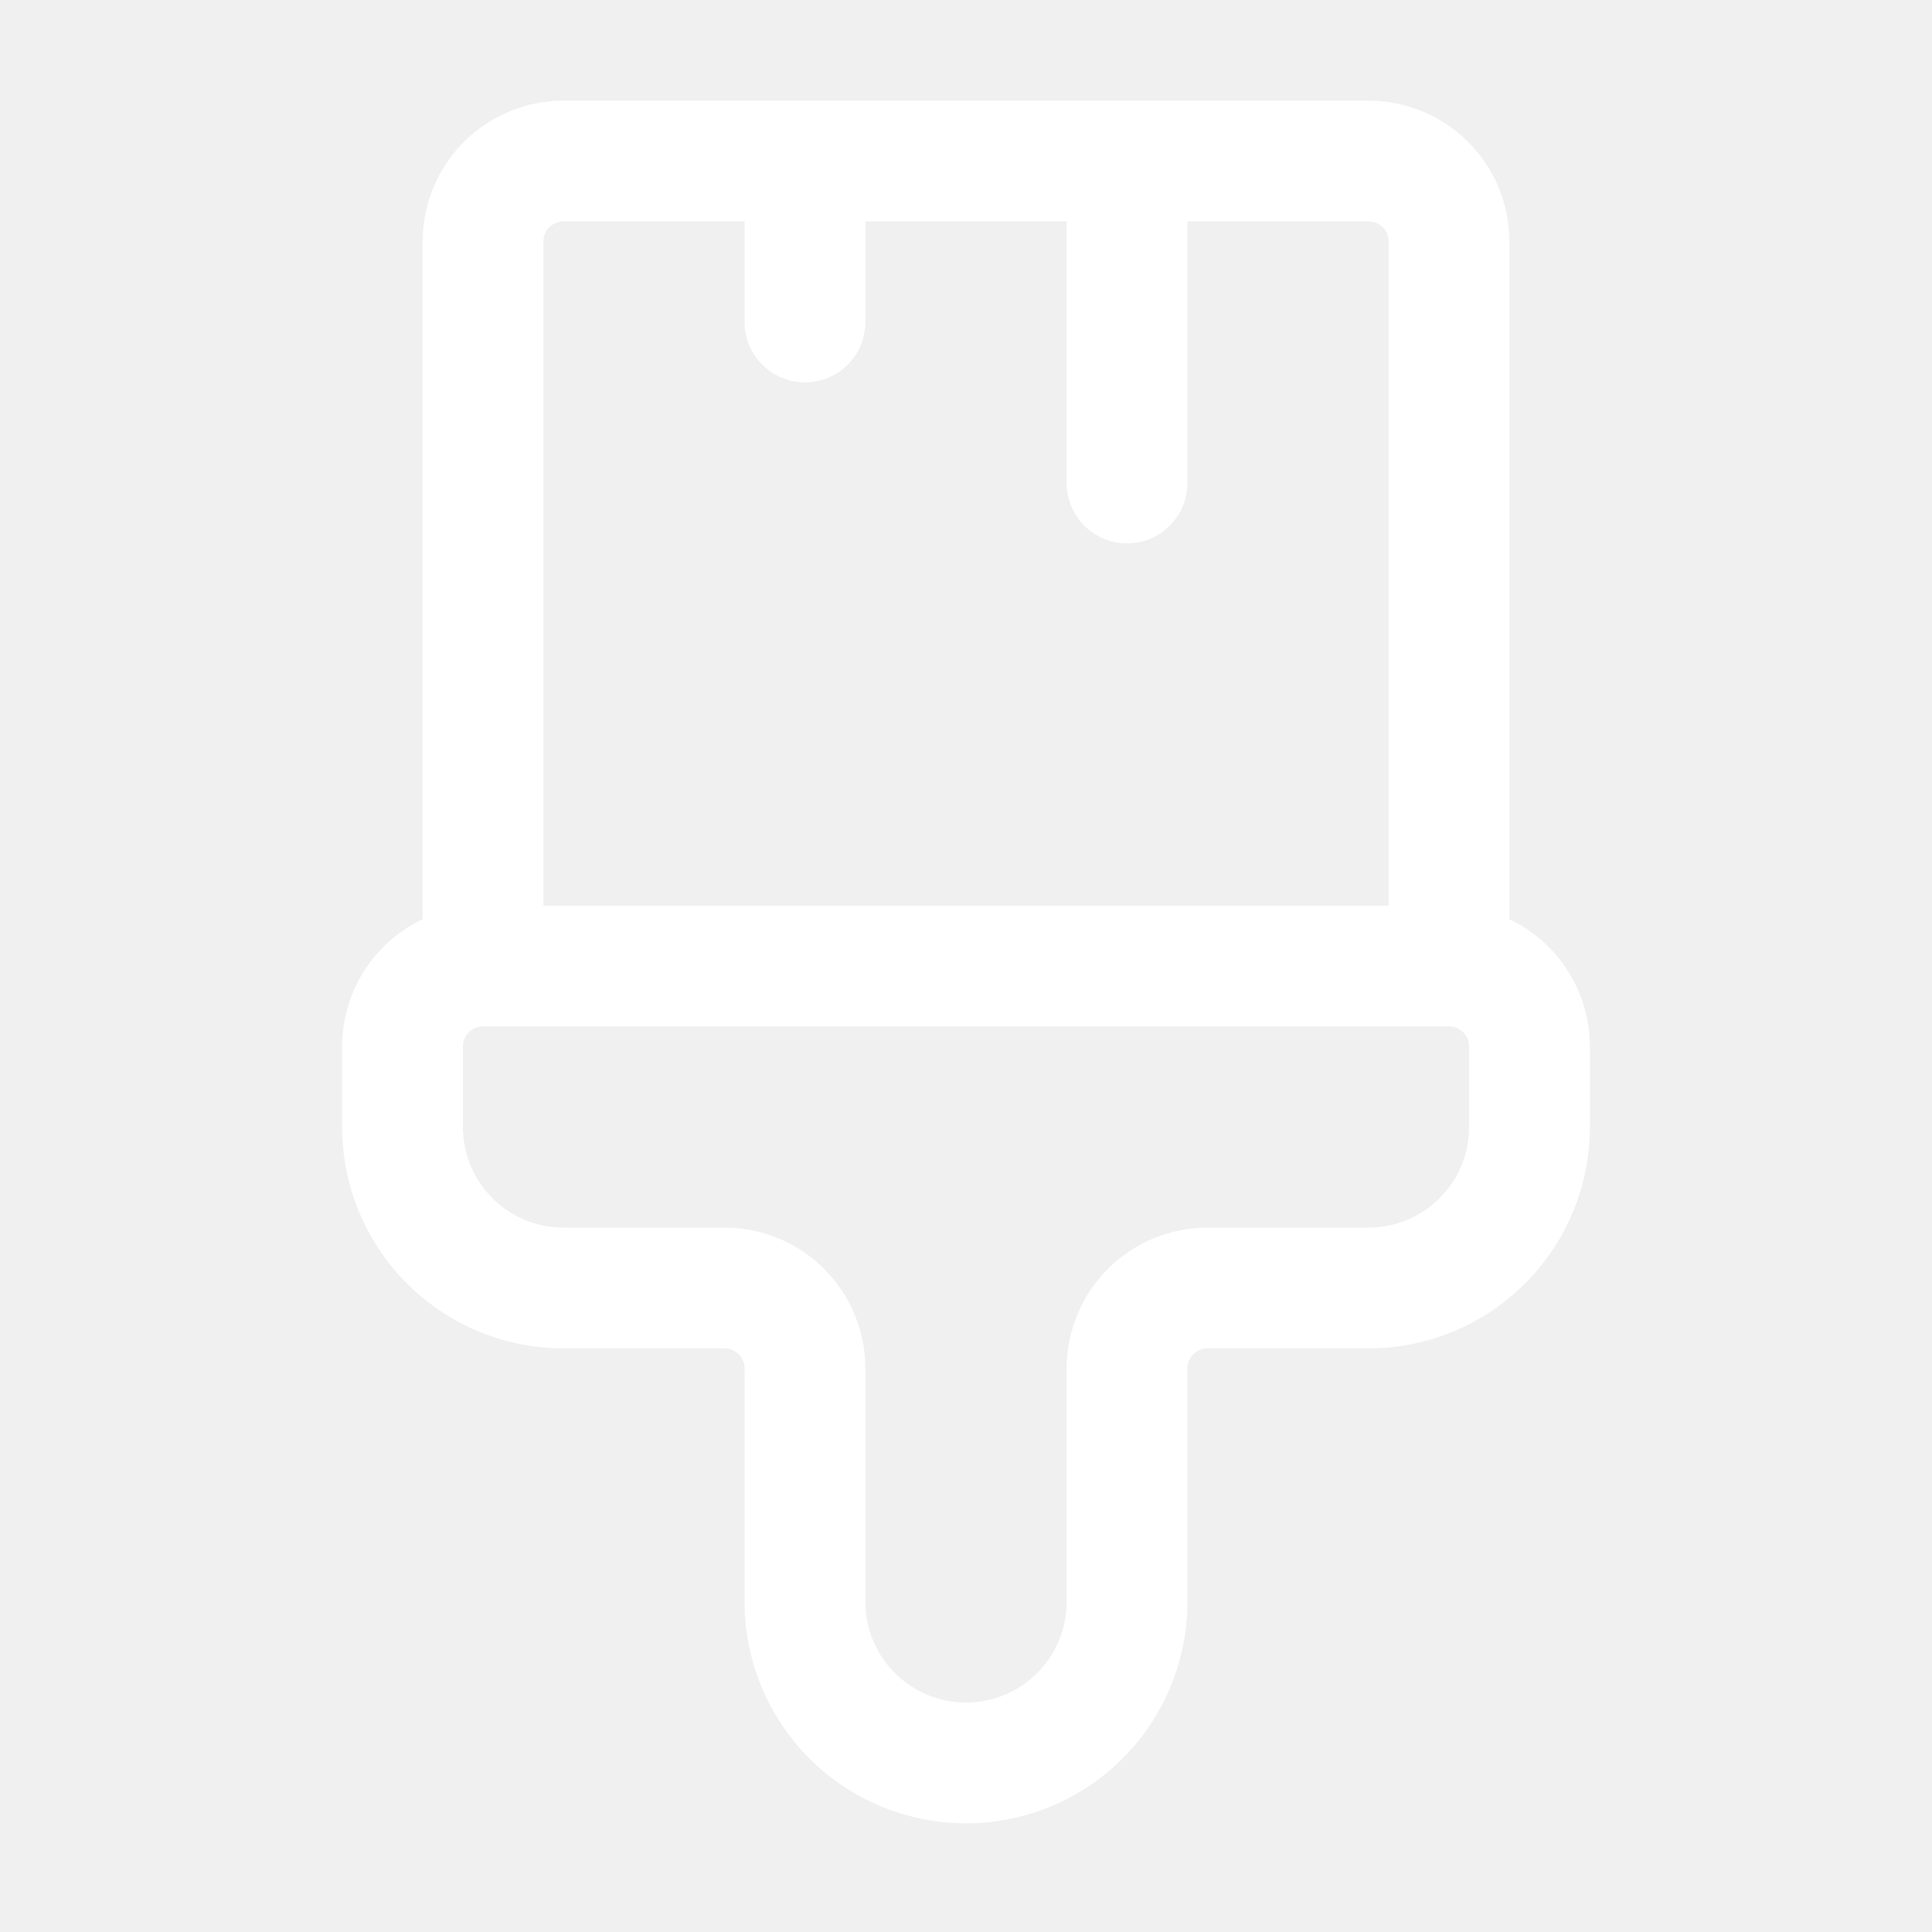
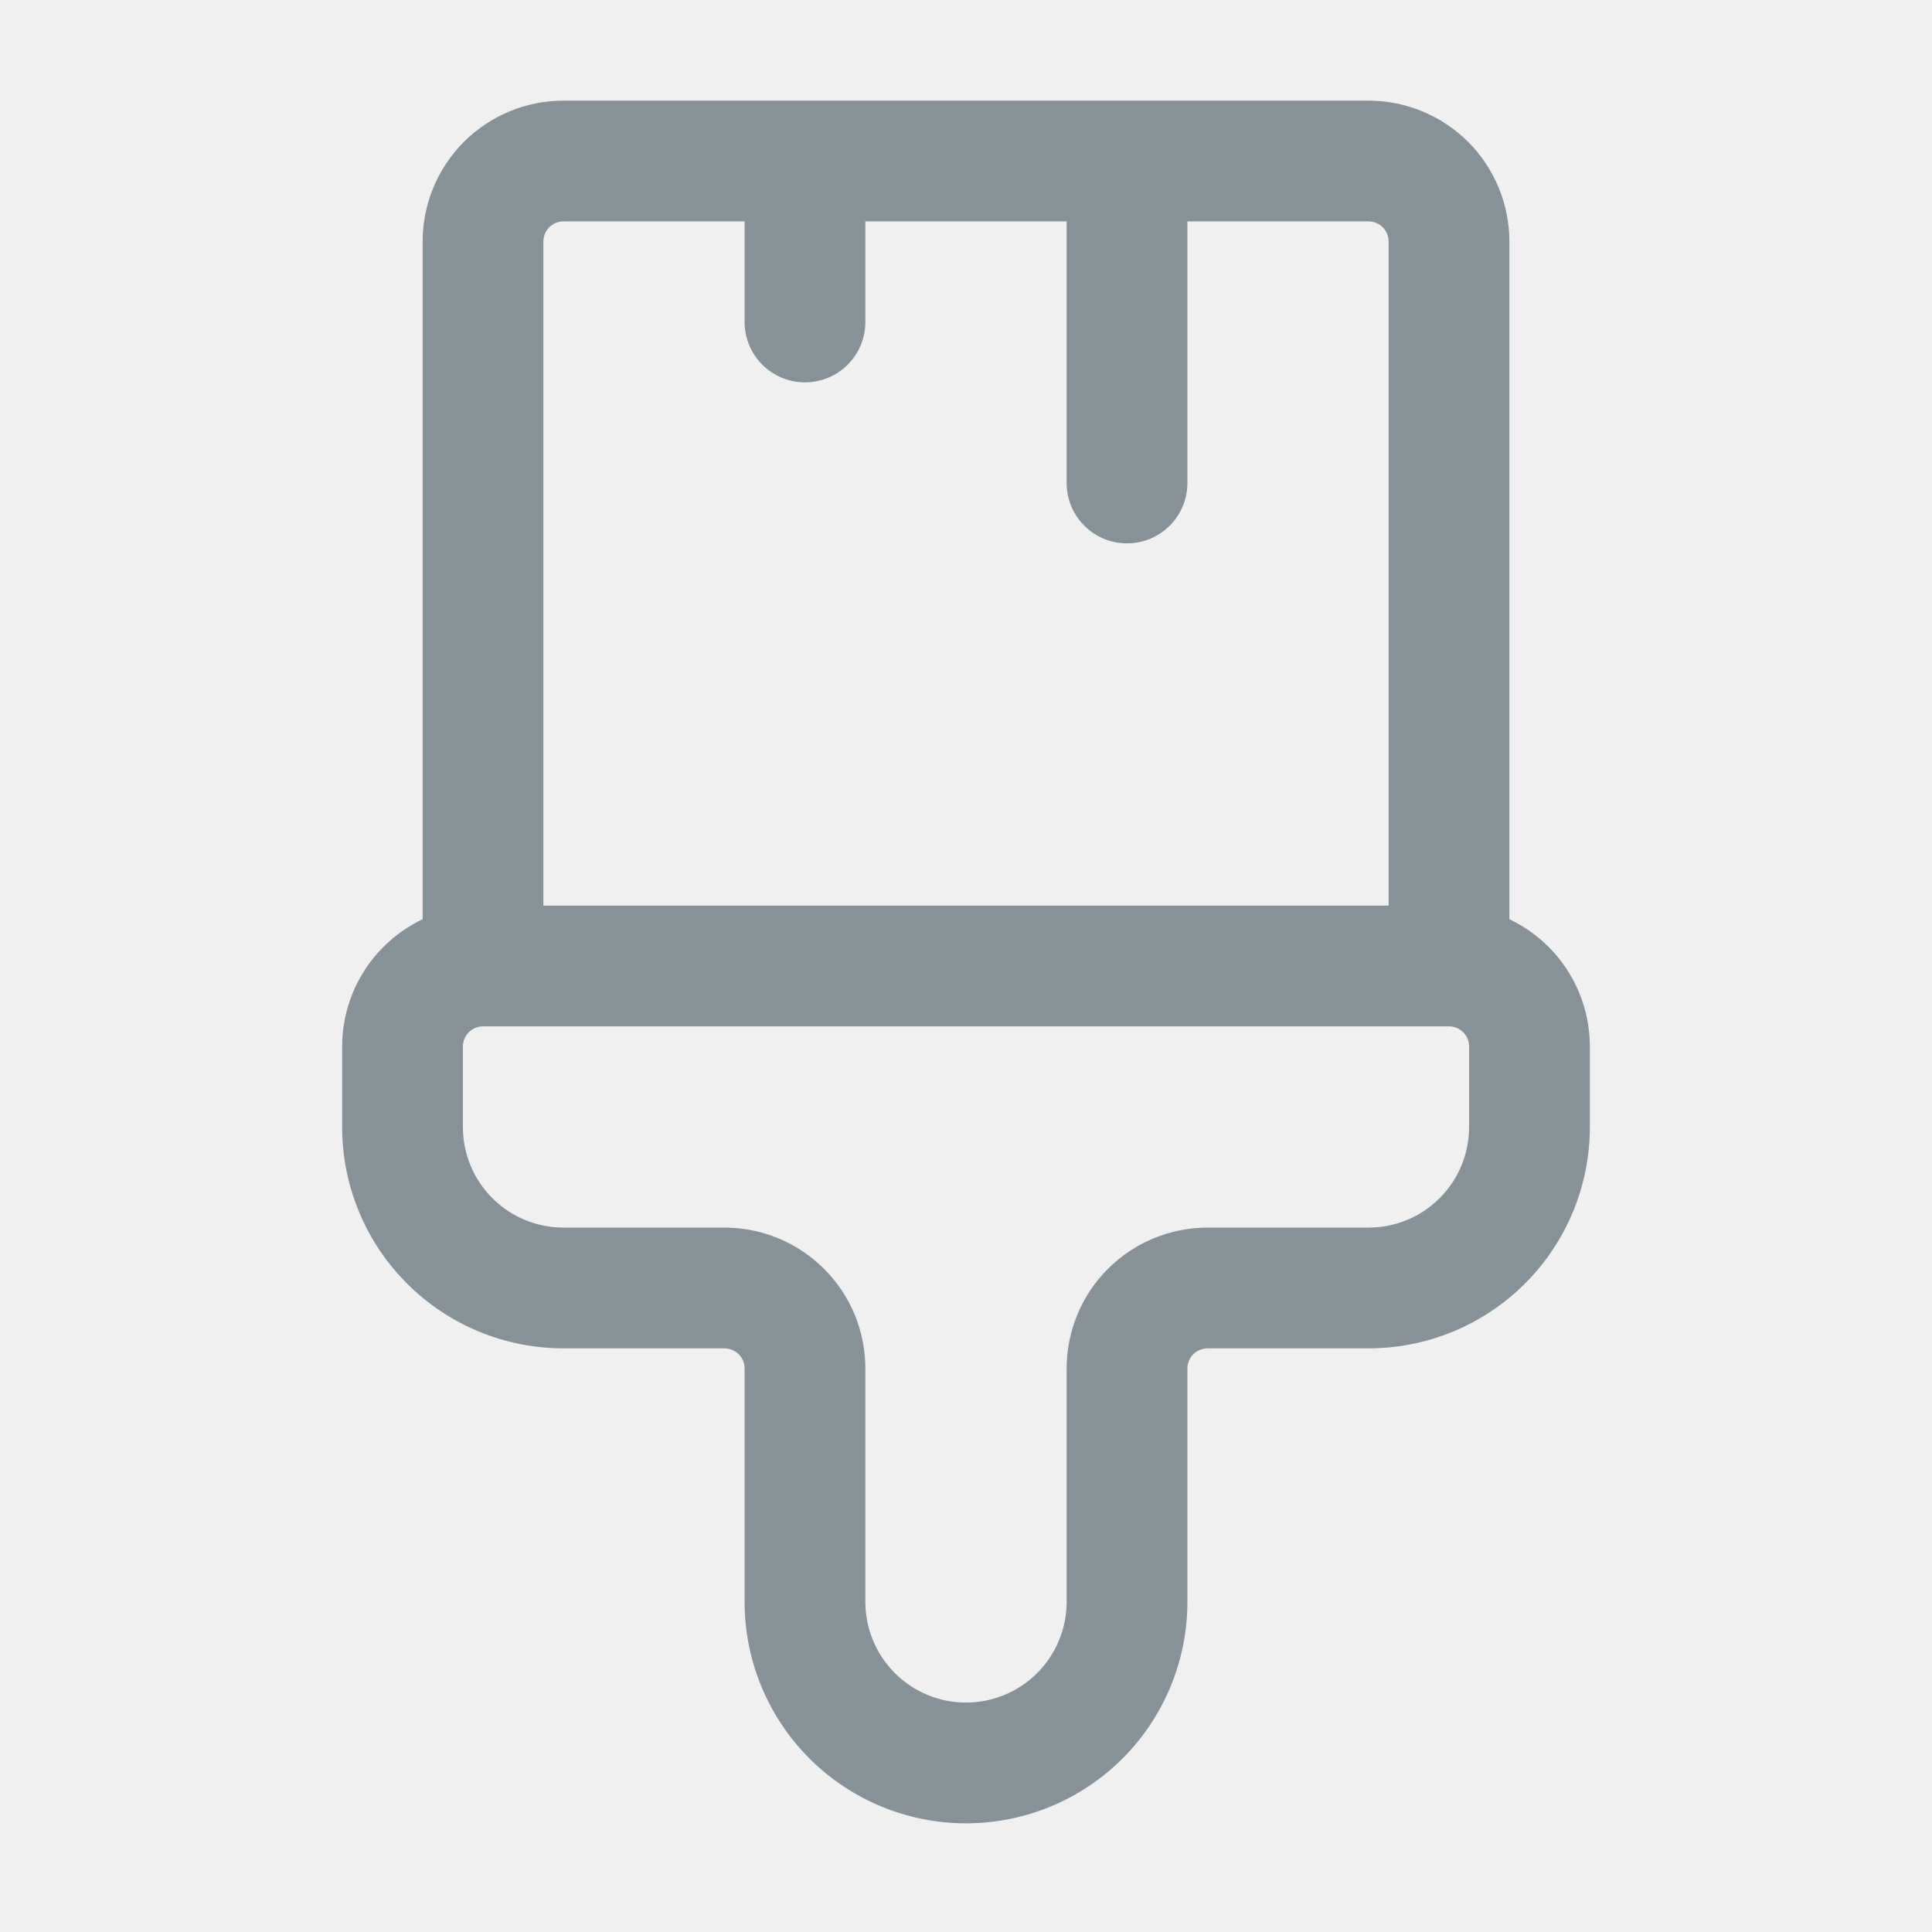
<svg xmlns="http://www.w3.org/2000/svg" width="32" height="32" viewBox="0 0 32 32" fill="none">
-   <path fill-rule="evenodd" clip-rule="evenodd" d="M9.333 3.667C9.245 3.667 9.16 3.702 9.098 3.764C9.035 3.827 9 3.912 9 4V15H23V4C23 3.912 22.965 3.827 22.902 3.764C22.84 3.702 22.755 3.667 22.667 3.667H19.667V8C19.667 8.552 19.219 9 18.667 9C18.114 9 17.667 8.552 17.667 8V3.667H14.333V5.333C14.333 5.886 13.886 6.333 13.333 6.333C12.781 6.333 12.333 5.886 12.333 5.333V3.667H9.333ZM9.333 1.667C8.715 1.667 8.121 1.913 7.683 2.35C7.246 2.788 7 3.381 7 4V15.225C6.761 15.339 6.541 15.493 6.35 15.684C5.913 16.121 5.667 16.715 5.667 17.333V18.667C5.667 19.639 6.053 20.572 6.741 21.259C7.428 21.947 8.361 22.333 9.333 22.333H12C12.088 22.333 12.173 22.369 12.236 22.431C12.298 22.494 12.333 22.578 12.333 22.667V26.533C12.333 27.506 12.72 28.439 13.407 29.126C14.095 29.814 15.028 30.2 16 30.2C16.973 30.2 17.905 29.814 18.593 29.126C19.28 28.439 19.667 27.506 19.667 26.533V22.667C19.667 22.578 19.702 22.494 19.764 22.431C19.827 22.369 19.912 22.333 20 22.333H22.667C23.639 22.333 24.572 21.947 25.259 21.259C25.947 20.572 26.333 19.639 26.333 18.667V17.333C26.333 16.715 26.087 16.121 25.65 15.684C25.459 15.493 25.239 15.339 25 15.225V4C25 3.381 24.754 2.788 24.317 2.35C23.879 1.913 23.285 1.667 22.667 1.667H9.333ZM8 17C7.912 17 7.827 17.035 7.764 17.098C7.702 17.16 7.667 17.245 7.667 17.333V18.667C7.667 19.109 7.842 19.533 8.155 19.845C8.467 20.158 8.891 20.333 9.333 20.333H12C12.619 20.333 13.212 20.579 13.65 21.017C14.088 21.454 14.333 22.048 14.333 22.667V26.533C14.333 26.975 14.509 27.399 14.822 27.712C15.134 28.024 15.558 28.2 16 28.2C16.442 28.2 16.866 28.024 17.178 27.712C17.491 27.399 17.667 26.975 17.667 26.533V22.667C17.667 22.048 17.913 21.454 18.35 21.017C18.788 20.579 19.381 20.333 20 20.333H22.667C23.109 20.333 23.533 20.158 23.845 19.845C24.158 19.533 24.333 19.109 24.333 18.667V17.333C24.333 17.245 24.298 17.16 24.236 17.098C24.173 17.035 24.088 17 24 17H8Z" fill="white" />
+   <path fill-rule="evenodd" clip-rule="evenodd" d="M9.333 3.667C9.245 3.667 9.16 3.702 9.098 3.764C9.035 3.827 9 3.912 9 4V15H23V4C23 3.912 22.965 3.827 22.902 3.764C22.84 3.702 22.755 3.667 22.667 3.667H19.667V8C19.667 8.552 19.219 9 18.667 9C18.114 9 17.667 8.552 17.667 8V3.667H14.333V5.333C14.333 5.886 13.886 6.333 13.333 6.333C12.781 6.333 12.333 5.886 12.333 5.333V3.667H9.333ZM9.333 1.667C8.715 1.667 8.121 1.913 7.683 2.35C7.246 2.788 7 3.381 7 4V15.225C6.761 15.339 6.541 15.493 6.35 15.684C5.913 16.121 5.667 16.715 5.667 17.333V18.667C5.667 19.639 6.053 20.572 6.741 21.259C7.428 21.947 8.361 22.333 9.333 22.333H12C12.088 22.333 12.173 22.369 12.236 22.431C12.298 22.494 12.333 22.578 12.333 22.667V26.533C12.333 27.506 12.72 28.439 13.407 29.126C14.095 29.814 15.028 30.2 16 30.2C16.973 30.2 17.905 29.814 18.593 29.126C19.28 28.439 19.667 27.506 19.667 26.533V22.667C19.667 22.578 19.702 22.494 19.764 22.431C19.827 22.369 19.912 22.333 20 22.333H22.667C23.639 22.333 24.572 21.947 25.259 21.259C25.947 20.572 26.333 19.639 26.333 18.667V17.333C26.333 16.715 26.087 16.121 25.65 15.684C25.459 15.493 25.239 15.339 25 15.225V4C25 3.381 24.754 2.788 24.317 2.35C23.879 1.913 23.285 1.667 22.667 1.667H9.333ZM8 17C7.912 17 7.827 17.035 7.764 17.098C7.702 17.16 7.667 17.245 7.667 17.333V18.667C7.667 19.109 7.842 19.533 8.155 19.845C8.467 20.158 8.891 20.333 9.333 20.333H12C12.619 20.333 13.212 20.579 13.65 21.017C14.088 21.454 14.333 22.048 14.333 22.667V26.533C14.333 26.975 14.509 27.399 14.822 27.712C15.134 28.024 15.558 28.2 16 28.2C16.442 28.2 16.866 28.024 17.178 27.712C17.491 27.399 17.667 26.975 17.667 26.533V22.667C17.667 22.048 17.913 21.454 18.35 21.017C18.788 20.579 19.381 20.333 20 20.333H22.667C23.109 20.333 23.533 20.158 23.845 19.845C24.158 19.533 24.333 19.109 24.333 18.667V17.333C24.333 17.245 24.298 17.16 24.236 17.098C24.173 17.035 24.088 17 24 17H8Z" fill="#869198" />
</svg>
